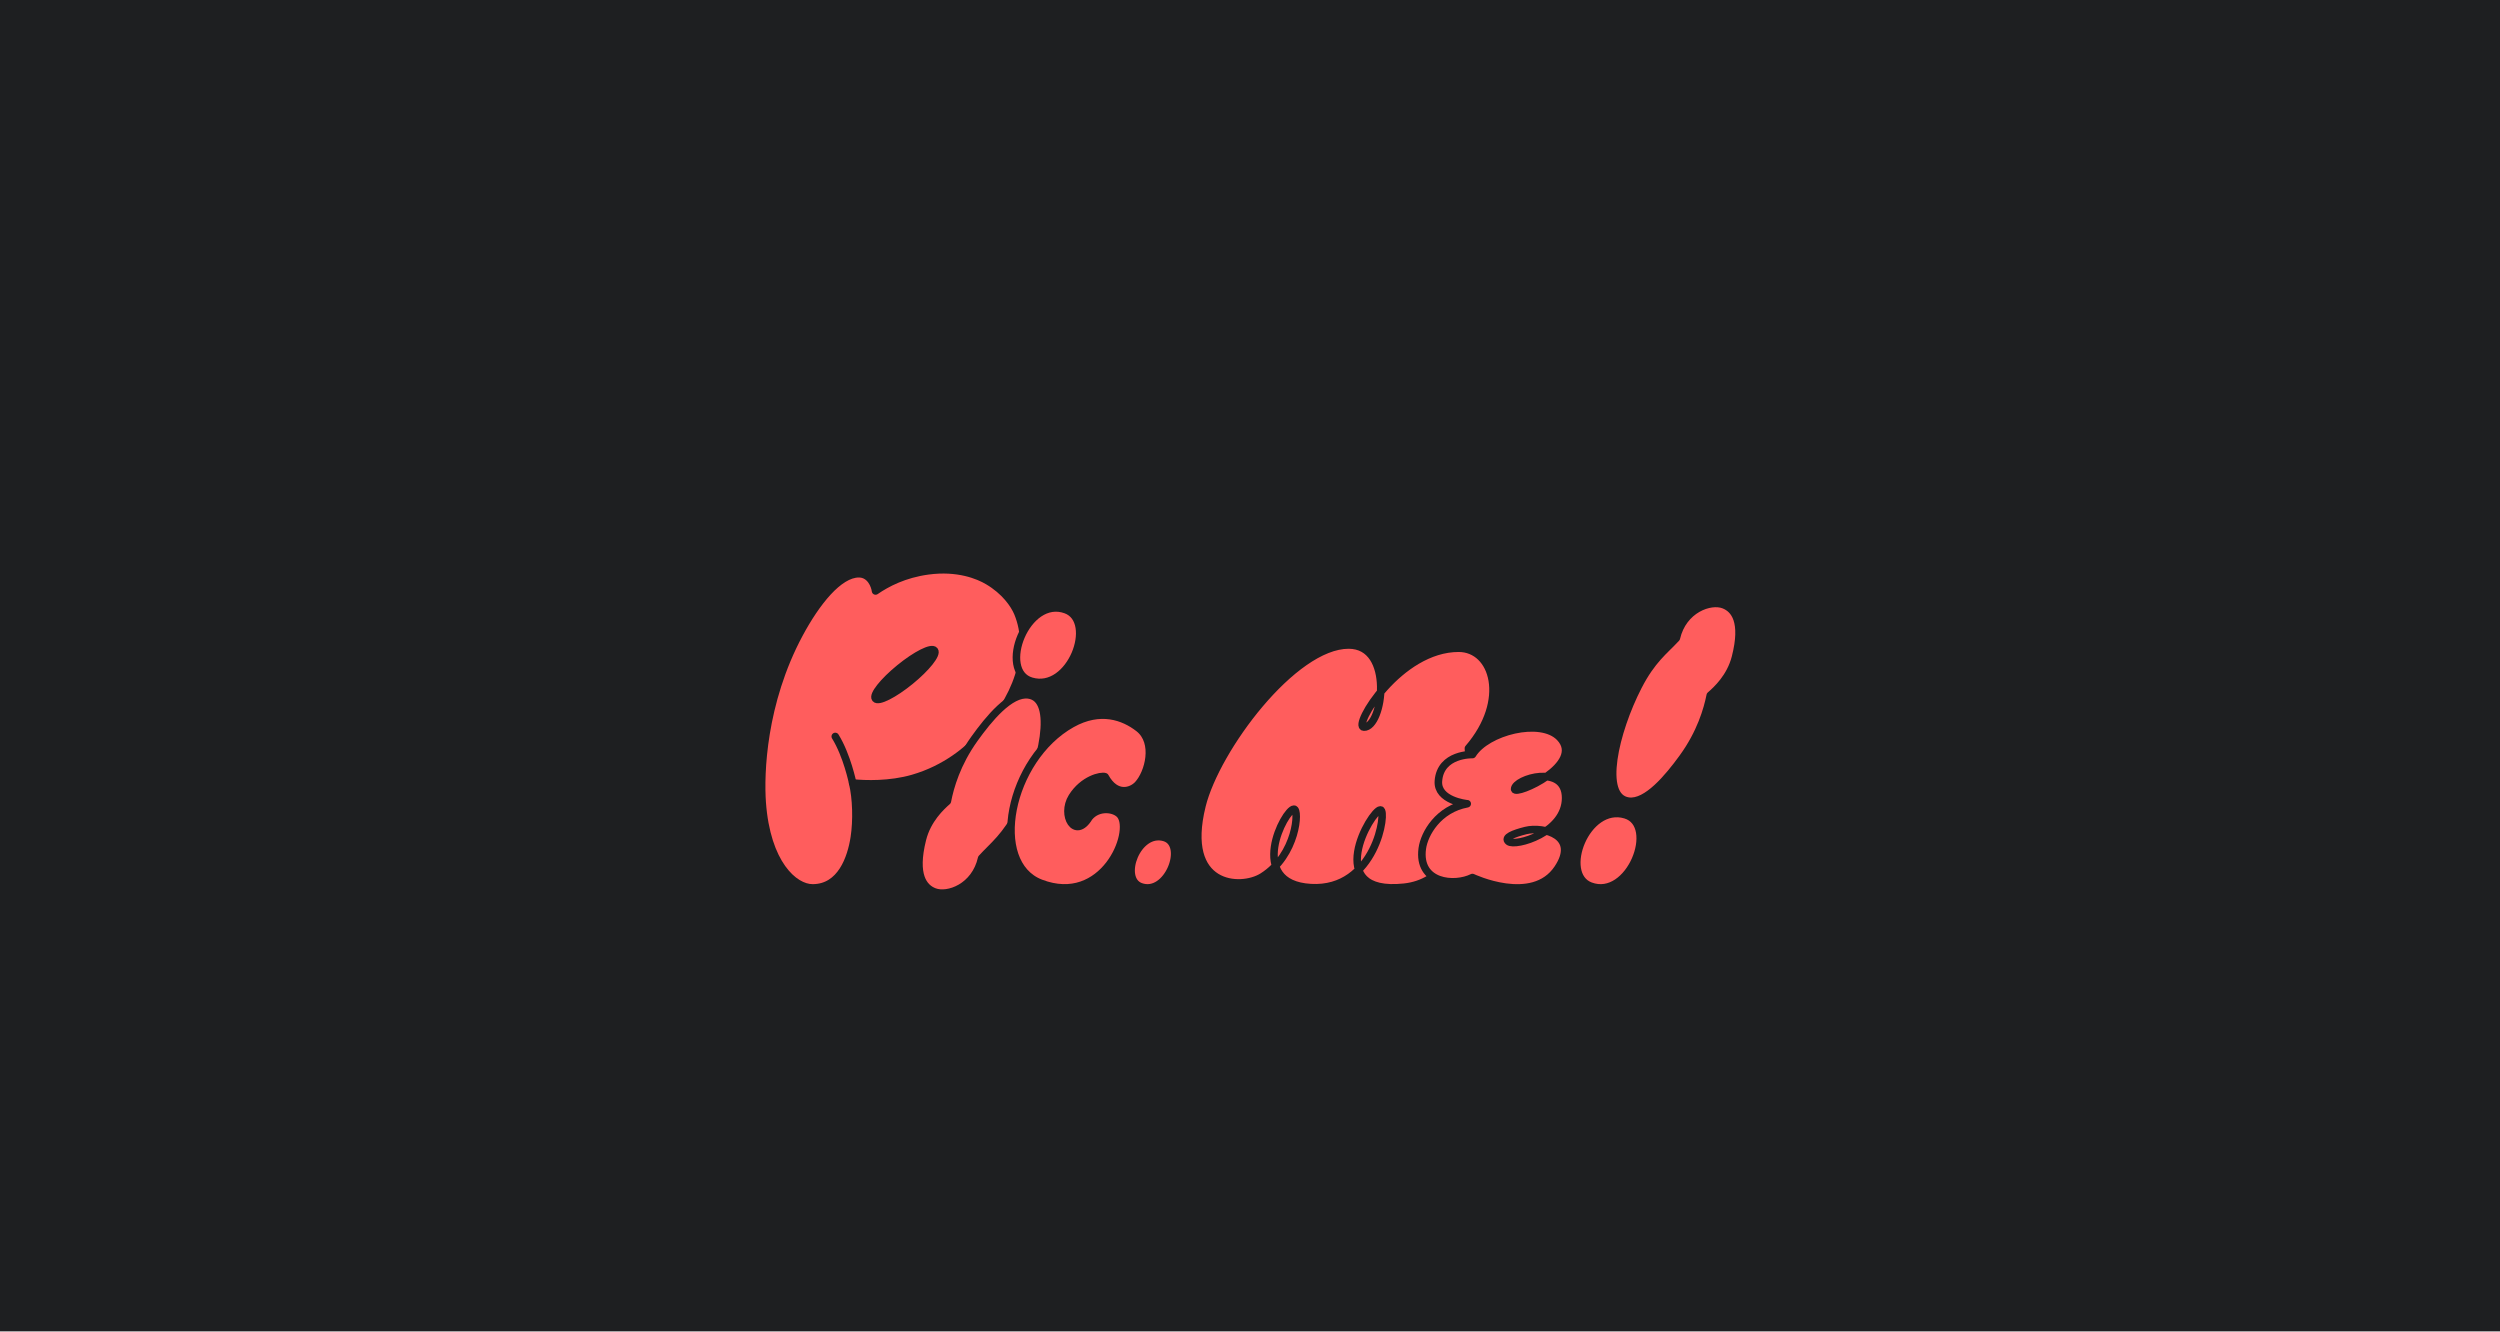
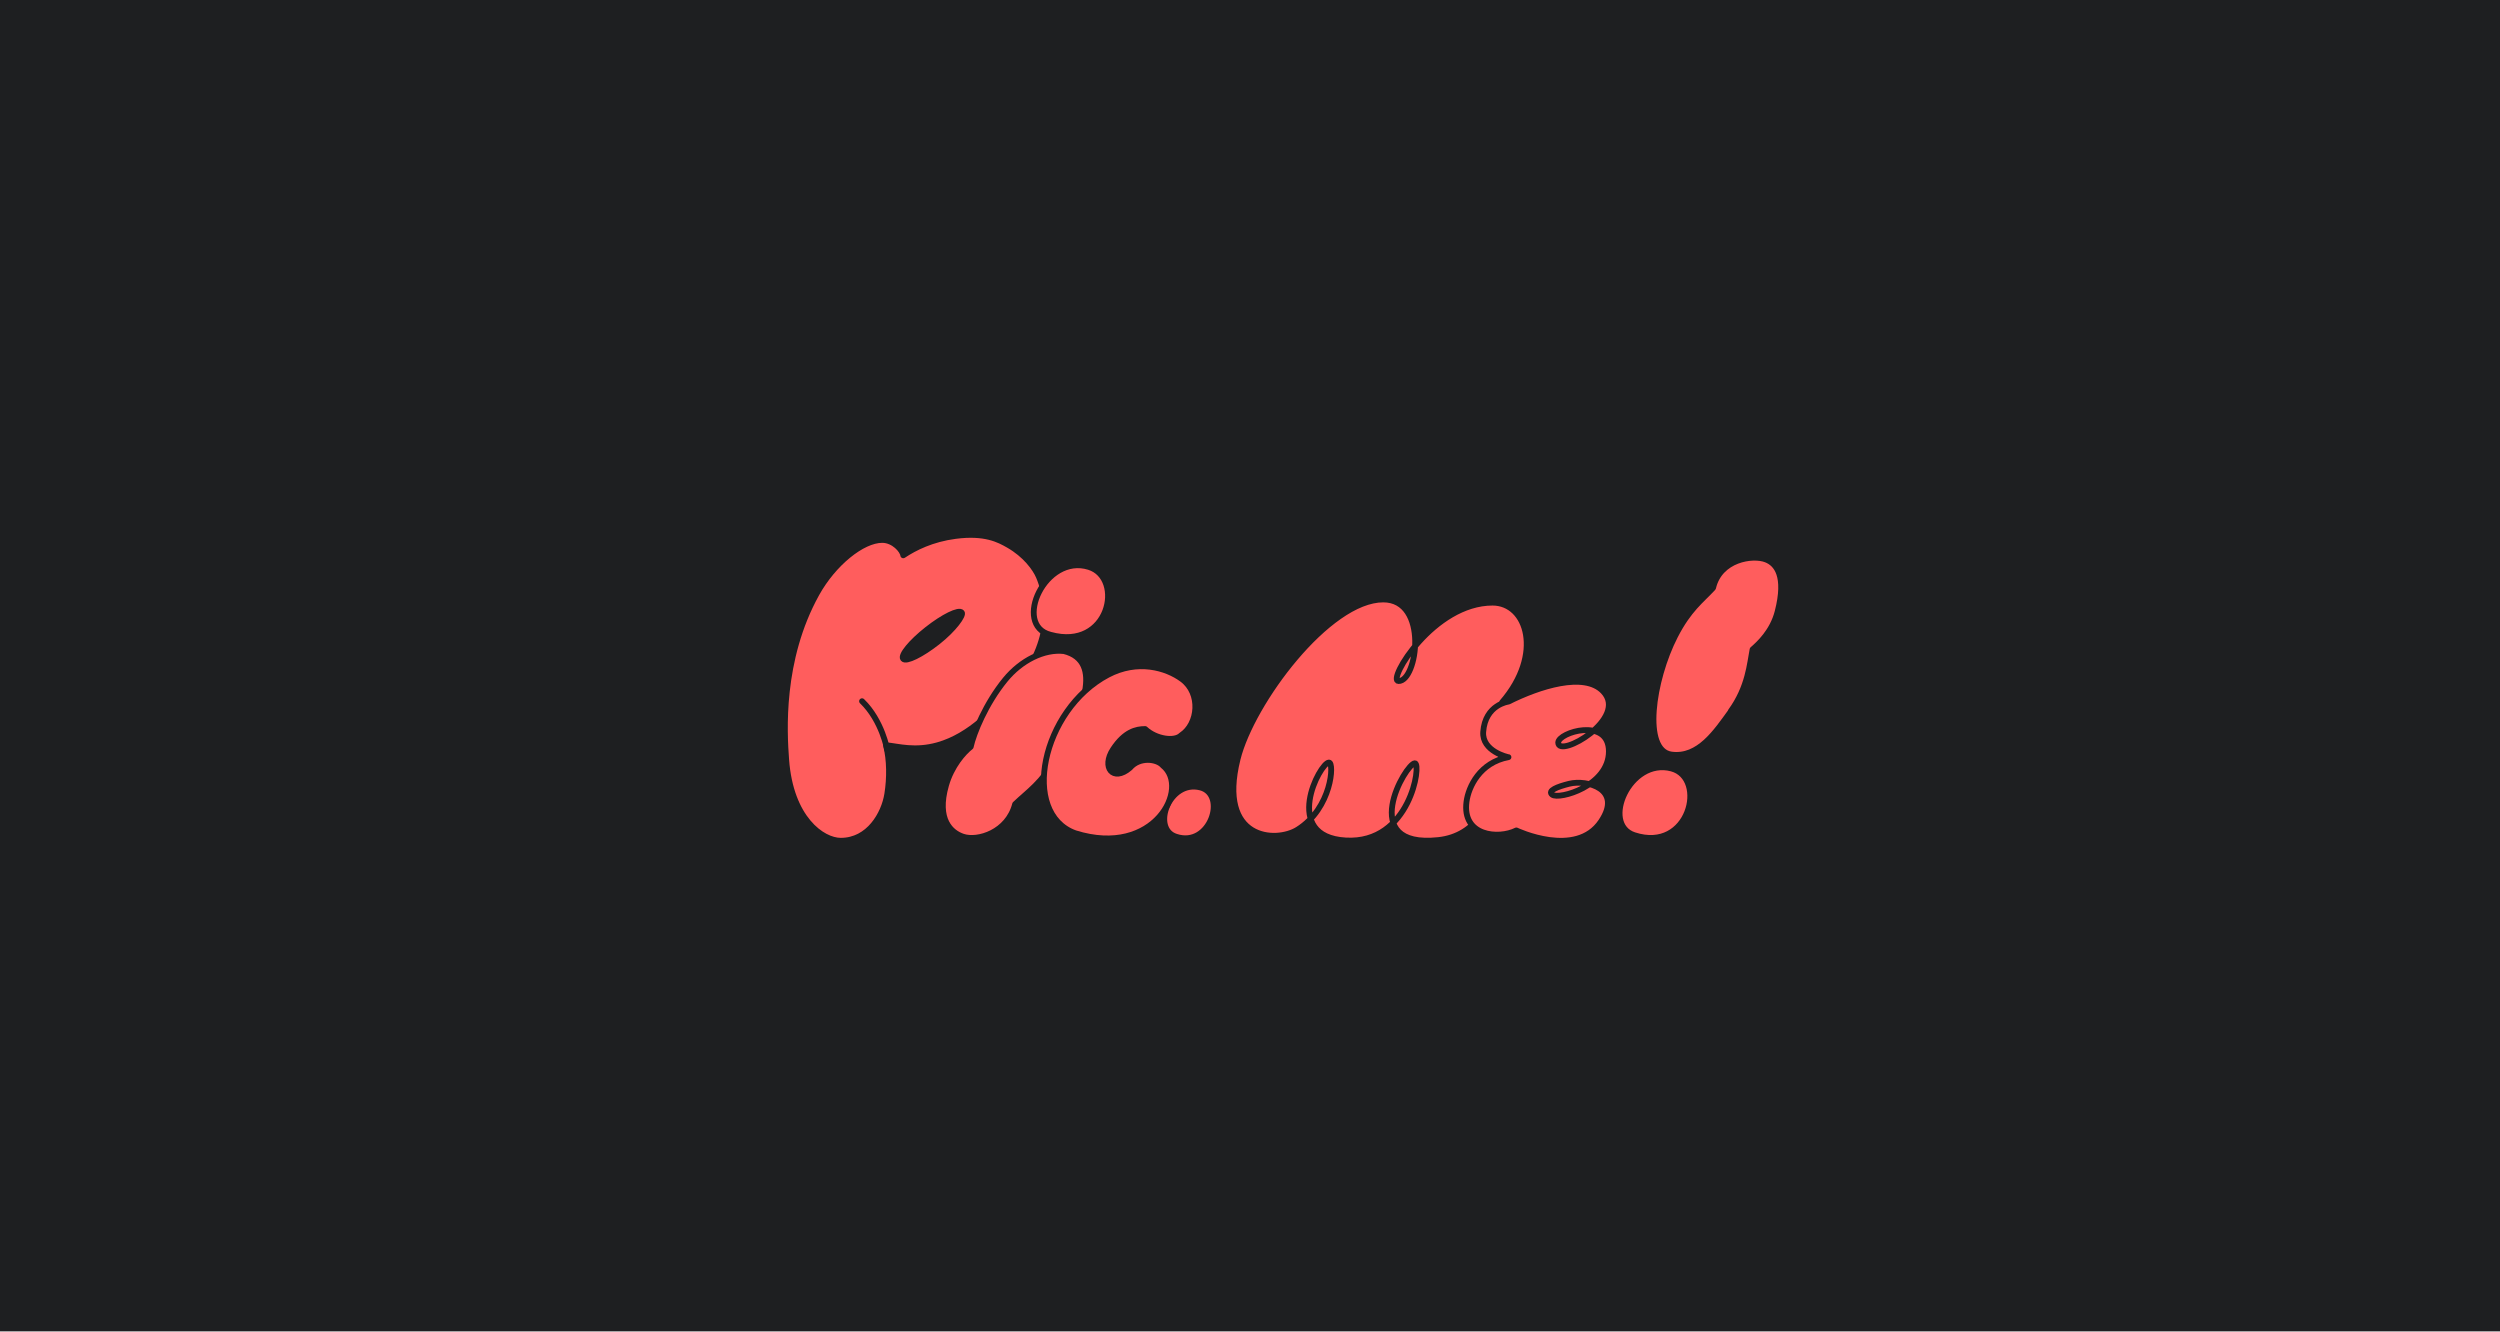
<svg xmlns="http://www.w3.org/2000/svg" width="430" height="229" viewBox="0 0 430 229" fill="none">
  <rect width="430" height="229" fill="#1E1F21" />
-   <path d="M273.563 152.402C280.33 154.922 285.383 141.907 279.586 140.149C272.827 138.099 268.159 150.388 273.563 152.402Z" fill="#FF5D5D" stroke="#1E1F21" stroke-width="1.3" stroke-miterlimit="10" stroke-linecap="round" stroke-linejoin="round" />
-   <path d="M289.433 130.314C292.51 126.082 293.676 122.051 294.166 119.598C295.269 118.633 297.623 116.49 298.501 113.066C300.09 106.874 298.332 104.743 296.515 104.031C294.184 103.114 289.481 104.772 288.329 109.754C286.28 111.97 284.14 113.441 281.757 118.077C277.799 125.778 275.088 137.108 280.105 137.798C283.228 138.227 286.958 133.719 289.435 130.314H289.433Z" fill="#FF5D5D" stroke="#1E1F21" stroke-width="1.3" stroke-miterlimit="10" stroke-linecap="round" stroke-linejoin="round" />
-   <path d="M196.187 152.508C200.853 154.218 204.281 145.243 200.284 144.053C195.626 142.668 192.459 151.141 196.187 152.508Z" fill="#FF5D5D" stroke="#1E1F21" stroke-width="1.3" stroke-miterlimit="10" stroke-linecap="round" stroke-linejoin="round" />
-   <path d="M206.741 138.567C203.234 152.67 213.381 153.142 217.135 150.793C223.062 147.086 223.509 139.173 222.564 139.173C221.003 139.173 214.248 152.036 225.464 152.676C236.683 153.315 238.596 139.3 237.44 139.3C235.868 139.3 227.261 154.128 241.514 152.605C254.983 151.168 252.565 128.717 252.565 128.717C259.674 120.482 256.961 111.49 250.886 111.49C240.618 111.49 232.624 124.995 234.589 125.068C237.866 125.191 239.921 110.938 231.961 110.938C222.445 110.938 209.173 128.79 206.739 138.565L206.741 138.567Z" fill="#FF5D5D" stroke="#1E1F21" stroke-width="1.3" stroke-miterlimit="10" stroke-linecap="round" stroke-linejoin="round" />
-   <path d="M175.061 105.439C174.455 103.973 172.866 101.661 169.927 99.928C168.28 98.956 164.753 97.485 159.617 98.181C155.561 98.731 152.572 100.282 150.594 101.646C150.492 100.755 149.731 98.68 147.724 98.68C144.273 98.68 140.388 103.617 137.476 109.043C131.115 120.902 130.739 133.081 131.092 138.019C131.849 148.567 136.59 152.724 139.77 152.724C144.651 152.724 146.405 147.596 146.95 144.034C147.394 141.141 147.297 137.321 146.656 134.67C148.832 134.895 153.059 135.026 156.997 133.891C162.825 132.21 166.54 128.817 168.215 127.067C175.015 120.519 177.768 111.99 175.063 105.439H175.061ZM156.565 117.137C153.761 119.421 151.079 120.777 150.575 120.165C150.072 119.553 151.936 117.201 154.74 114.916C157.543 112.631 160.225 111.275 160.729 111.888C161.233 112.5 159.368 114.852 156.565 117.137Z" fill="#FF5D5D" stroke="#1E1F21" stroke-width="1.3" stroke-miterlimit="10" stroke-linecap="round" stroke-linejoin="round" />
-   <path d="M146.655 134.67C146.655 134.67 145.7 129.955 143.668 126.672L146.655 134.67Z" fill="#FF5D5D" />
-   <path d="M146.655 134.67C146.655 134.67 145.7 129.955 143.668 126.672" stroke="#1E1F21" stroke-width="1.3" stroke-miterlimit="10" stroke-linecap="round" stroke-linejoin="round" />
-   <path d="M260.514 135.726C260.514 136.942 272.785 131.56 268.29 126.847C265.01 123.408 255.68 125.826 253.264 129.782C253.264 129.782 247.741 129.609 247.404 134.351C247.168 137.69 252.206 138.25 252.361 138.244C247.406 139.163 244.979 143.368 244.632 145.949C243.83 151.943 250.155 152.482 253.262 150.935C253.262 150.935 263.603 155.859 267.933 149.387C271.729 143.712 265.466 142.091 262.41 142.853C260.338 143.37 258.613 144.057 259.475 144.745C260.618 145.657 269.287 143.26 269.287 137.251C269.287 131.242 260.511 133.949 260.511 135.728L260.514 135.726Z" fill="#FF5D5D" stroke="#1E1F21" stroke-width="1.3" stroke-miterlimit="10" stroke-linecap="round" stroke-linejoin="round" />
-   <path d="M183.329 104.873C176.545 102.397 171.578 115.443 177.386 117.164C184.157 119.17 188.745 106.852 183.329 104.873Z" fill="#FF5D5D" stroke="#1E1F21" stroke-width="1.3" stroke-miterlimit="10" stroke-linecap="round" stroke-linejoin="round" />
-   <path d="M167.607 127.064C164.557 131.317 163.418 135.353 162.943 137.811C161.846 138.784 159.506 140.942 158.649 144.37C157.1 150.573 158.873 152.691 160.694 153.393C163.029 154.293 167.722 152.606 168.845 147.615C170.881 145.384 173.009 143.901 175.363 139.248C179.27 131.523 181.908 120.176 176.887 119.518C173.761 119.109 170.061 123.64 167.607 127.062V127.064Z" fill="#FF5D5D" stroke="#1E1F21" stroke-width="1.3" stroke-miterlimit="10" stroke-linecap="round" stroke-linejoin="round" />
-   <path d="M184.396 137.077C186.295 134.038 189.397 133.343 190.07 133.599C191.97 137.061 194.631 136.107 195.708 134.955C197.56 132.974 198.982 127.684 195.867 125.253C193.268 123.227 189.23 121.771 184.359 124.497C173.53 130.556 170.018 148.47 179.007 151.911C189.813 156.046 195.062 143.165 192.706 140.204C191.767 139.023 188.885 138.633 187.317 140.591C184.944 144.526 182.427 140.227 184.396 137.075V137.077Z" fill="#FF5D5D" stroke="#1E1F21" stroke-width="1.3" stroke-miterlimit="10" stroke-linecap="round" stroke-linejoin="round" />
+   <path d="M281.085 143.645C290.634 146.765 293.699 133.827 287.513 132.182C280.3 130.265 275.318 141.761 281.085 143.645Z" fill="#FF5D5D" stroke="#1E1F21" stroke-miterlimit="10" stroke-linecap="round" stroke-linejoin="round" />
+   <path d="M297.676 122.351C300.732 118.148 300.954 114.145 301.44 111.708C302.537 110.75 304.875 108.621 305.747 105.22C307.325 99.069 305.579 96.953 303.774 96.245C301.459 95.335 295.793 96.168 294.649 101.116C292.614 103.317 290.488 104.778 288.121 109.383C284.191 117.031 282.491 129.1 287.475 129.785C292.194 130.433 295.216 125.795 297.676 122.413V122.351Z" fill="#FF5D5D" stroke="#1E1F21" stroke-miterlimit="10" stroke-linecap="round" stroke-linejoin="round" />
+   <path d="M202.285 143.916C208.203 145.866 211.096 136.613 206.466 135.442C201.07 134.079 197.967 142.571 202.285 143.916Z" fill="#FF5D5D" stroke="#1E1F21" stroke-miterlimit="10" stroke-linecap="round" stroke-linejoin="round" />
+   <path d="M212.869 130.549C209.385 144.557 219.464 145.026 223.193 142.693C229.08 139.01 229.524 131.151 228.585 131.151C227.034 131.151 220.326 143.928 231.465 144.563C242.609 145.198 244.509 131.277 243.361 131.277C241.8 131.277 233.251 146.005 247.408 144.492C260.786 143.065 258.384 120.765 258.384 120.765C265.445 112.585 262.75 103.654 256.716 103.654C246.517 103.654 238.577 117.069 240.529 117.141C243.785 117.263 245.826 103.106 237.919 103.106C228.467 103.106 215.284 120.838 212.867 130.547L212.869 130.549Z" fill="#FF5D5D" stroke="#1E1F21" stroke-miterlimit="10" stroke-linecap="round" stroke-linejoin="round" />
+   <path d="M178.672 99.161C178.07 97.752 176.379 95.413 173.46 93.748C171.824 92.813 169.425 91.516 164.323 92.184C160.295 92.713 157.326 94.204 155.361 95.516C155.26 94.659 153.736 92.868 151.742 92.868C148.314 92.868 143.344 96.9 140.452 102.115C134.133 113.514 134.872 125.933 135.223 130.68C135.974 140.818 141.452 144.611 144.61 144.611C149.458 144.611 152.071 140.002 152.612 136.579C153.053 133.798 153.033 130.722 152.396 128.173C154.557 128.389 157.38 129.264 161.291 128.173C167.08 126.557 171.2 121.632 172.863 119.95C179.618 113.656 181.359 105.458 178.672 99.161ZM161.291 110.404C158.507 112.601 155.843 113.904 155.343 113.315C154.842 112.727 156.694 110.467 159.479 108.27C162.263 106.074 164.927 104.771 165.428 105.359C165.797 105.794 164.076 108.208 161.291 110.404Z" fill="#FF5D5D" stroke="#1E1F21" stroke-miterlimit="10" stroke-linecap="round" stroke-linejoin="round" />
+   <path d="M152.615 129.014C152.615 129.014 151.746 123.97 148.271 120.608Z" fill="#FF5D5D" />
+   <path d="M152.615 129.014C152.615 129.014 151.746 123.97 148.271 120.608" stroke="#1E1F21" stroke-miterlimit="10" stroke-linecap="round" stroke-linejoin="round" />
+   <path d="M268.015 127.728C268.015 130.545 280.204 123.59 275.74 118.909C272.482 115.493 264.668 118.07 259.456 120.676C259.456 120.676 255.447 121.177 255.113 125.888C254.878 129.204 259.302 130.237 259.456 130.231C254.535 131.143 252.586 135.318 252.241 137.881C251.444 143.835 257.727 144.371 260.812 142.834C260.812 142.834 271.084 147.725 275.385 141.297C279.155 135.66 272.934 134.05 269.899 134.807C267.841 135.32 266.128 136.003 266.983 136.686C268.119 137.592 276.73 135.211 276.73 129.242C276.73 123.274 268.013 125.963 268.013 127.73L268.015 127.728Z" fill="#FF5D5D" stroke="#1E1F21" stroke-miterlimit="10" stroke-linecap="round" stroke-linejoin="round" />
+   <path d="M187.297 97.518C179.723 95.169 174.176 107.543 180.661 109.174C190.83 111.989 193.436 99.421 187.297 97.518Z" fill="#FF5D5D" stroke="#1E1F21" stroke-miterlimit="10" stroke-linecap="round" stroke-linejoin="round" />
+   <path d="M172.905 116.907C169.547 121.018 167.486 126.079 166.963 128.455C165.755 129.395 163.662 131.74 162.719 135.054C161.013 141.051 163.617 143.227 165.622 143.905C168.193 144.775 173.36 143.144 174.596 138.32C176.838 136.163 179.181 134.729 181.772 130.231C186.074 122.763 189.962 113.726 183.013 111.989C179.572 111.594 175.607 113.598 172.905 116.907Z" fill="#FF5D5D" stroke="#1E1F21" stroke-miterlimit="10" stroke-linecap="round" stroke-linejoin="round" />
+   <path d="M191.456 128.868C193.449 125.849 195.422 125.393 196.966 125.393C198.803 127.13 202.035 127.611 203.165 126.467C206.15 124.525 206.603 119.246 203.332 116.832C200.603 114.819 195.653 113.373 190.538 116.081C179.167 122.098 175.479 139.891 184.918 143.308C198.651 147.603 204.731 135.442 200.013 131.68C199.027 130.507 196 130.121 194.354 132.065C191.456 134.574 189.388 131.997 191.456 128.868Z" fill="#FF5D5D" stroke="#1E1F21" stroke-miterlimit="10" stroke-linecap="round" stroke-linejoin="round" />
</svg>
